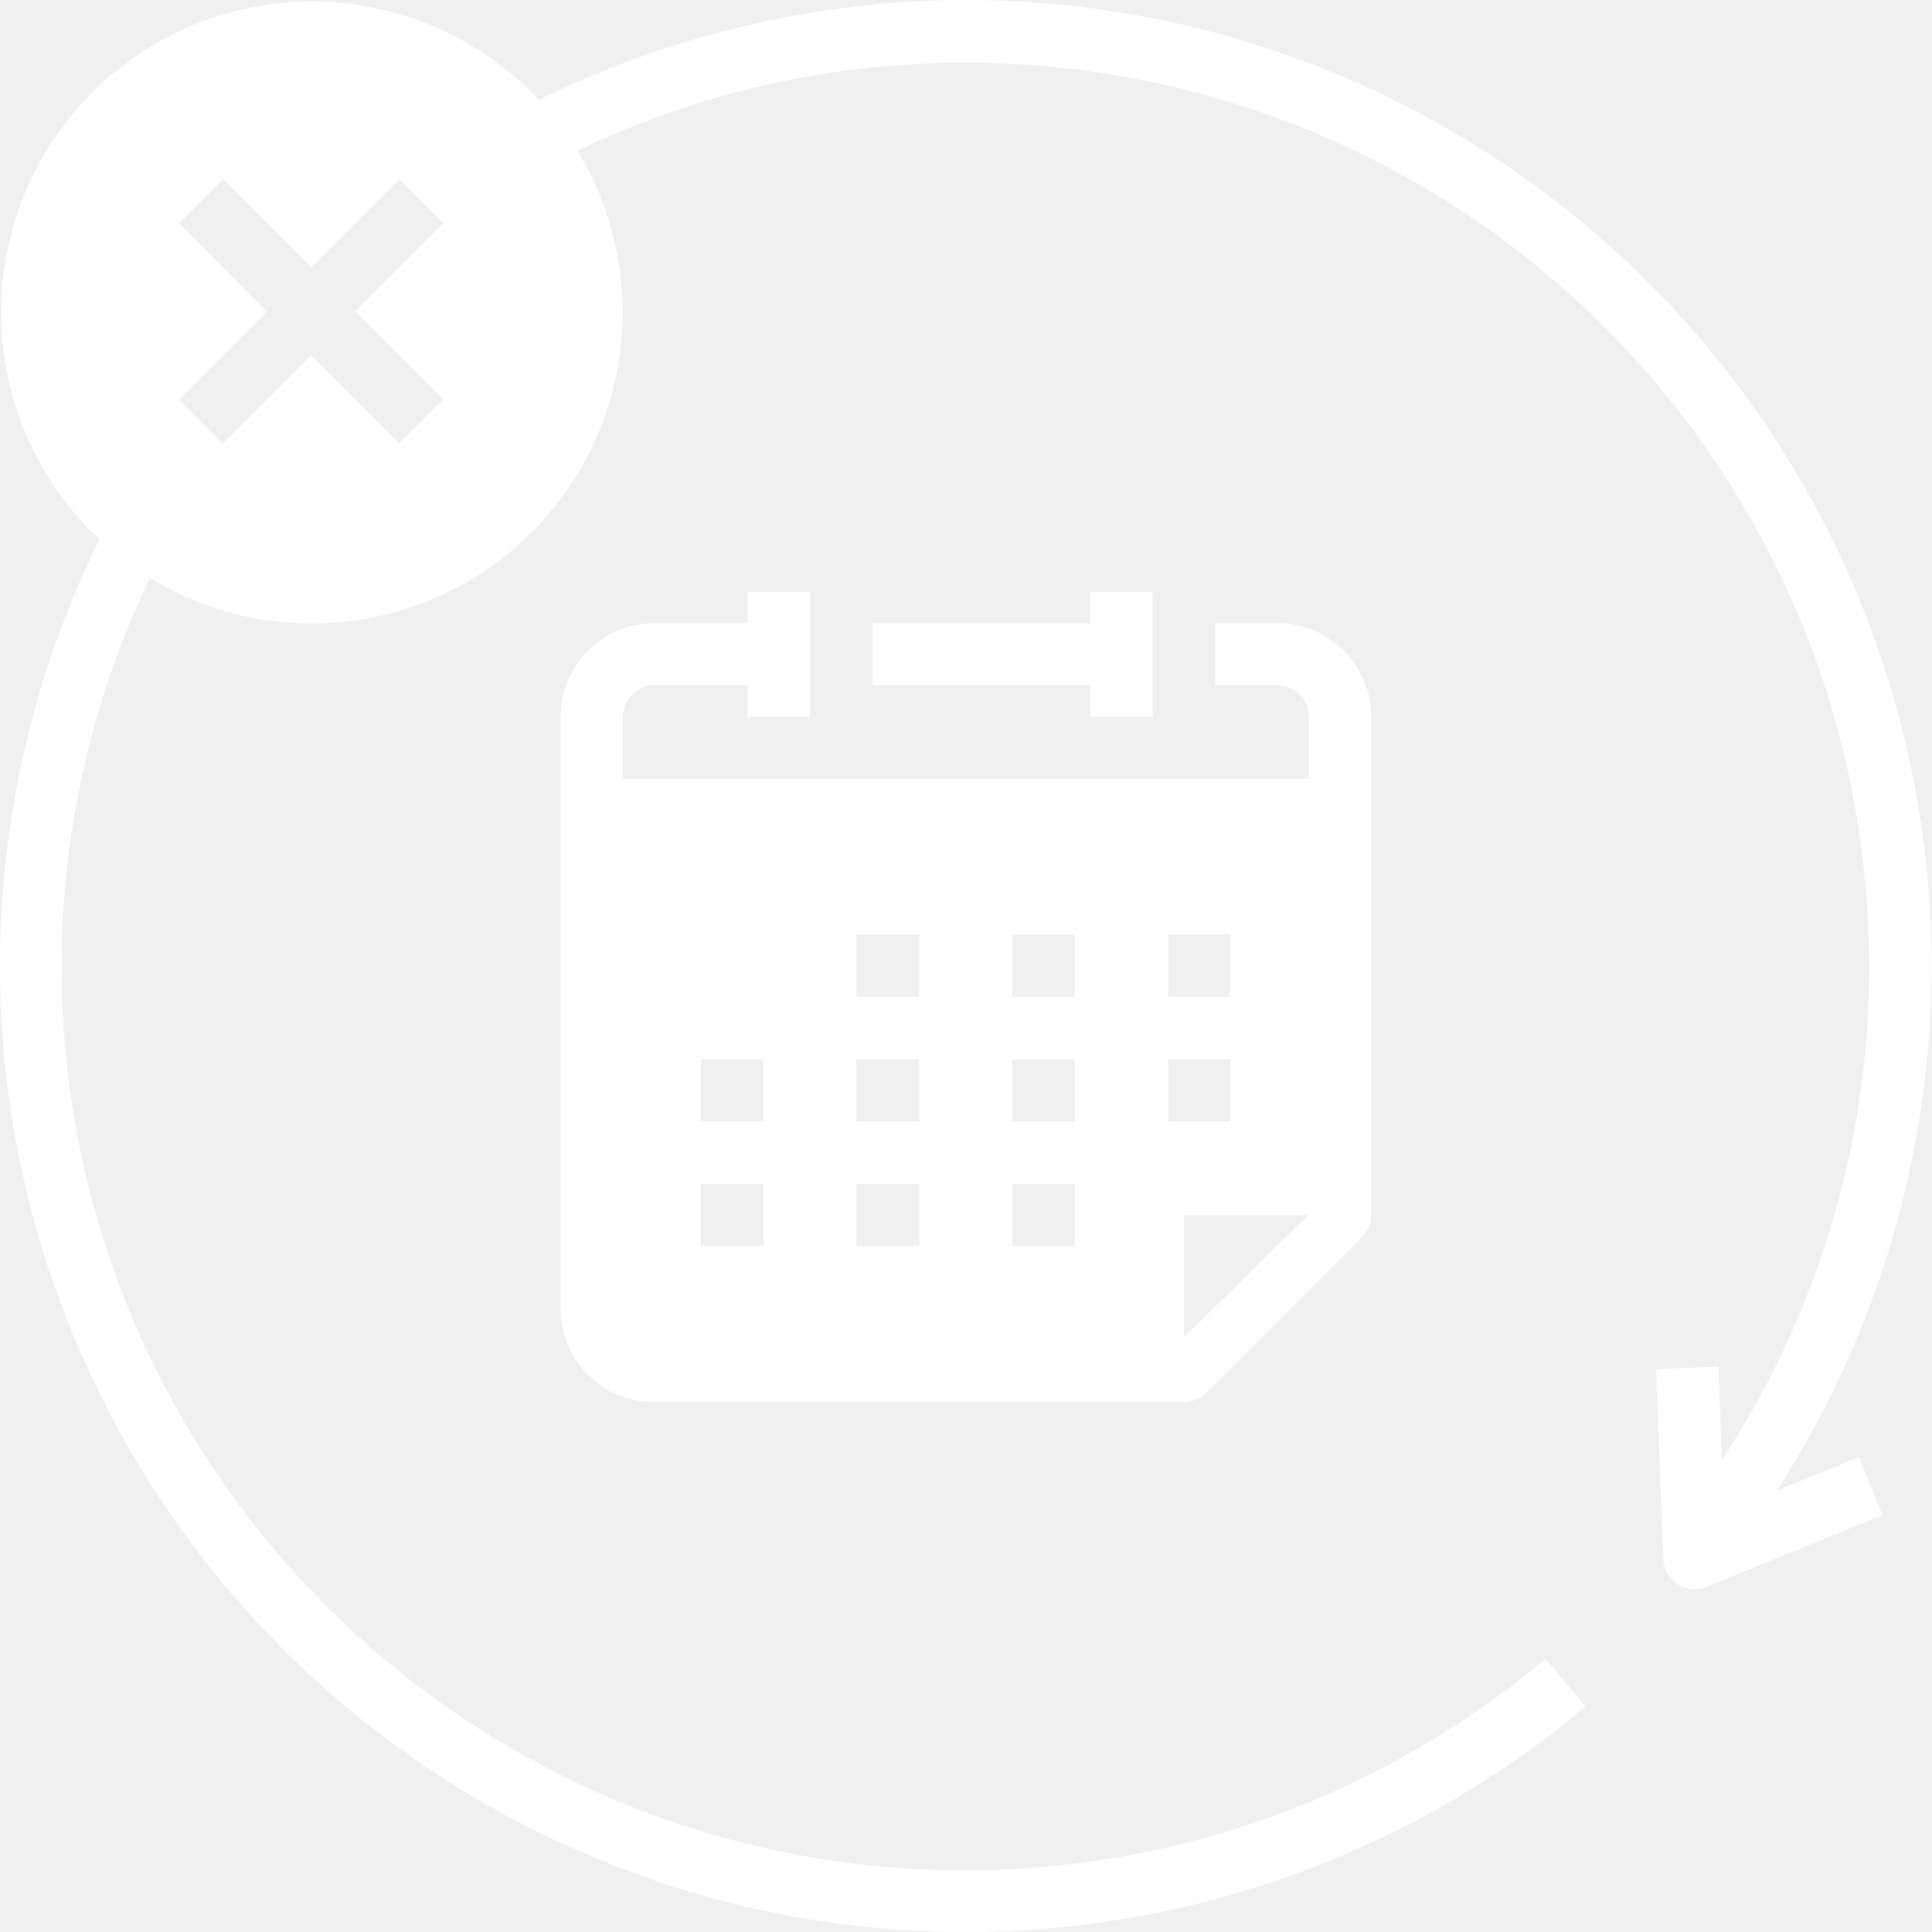
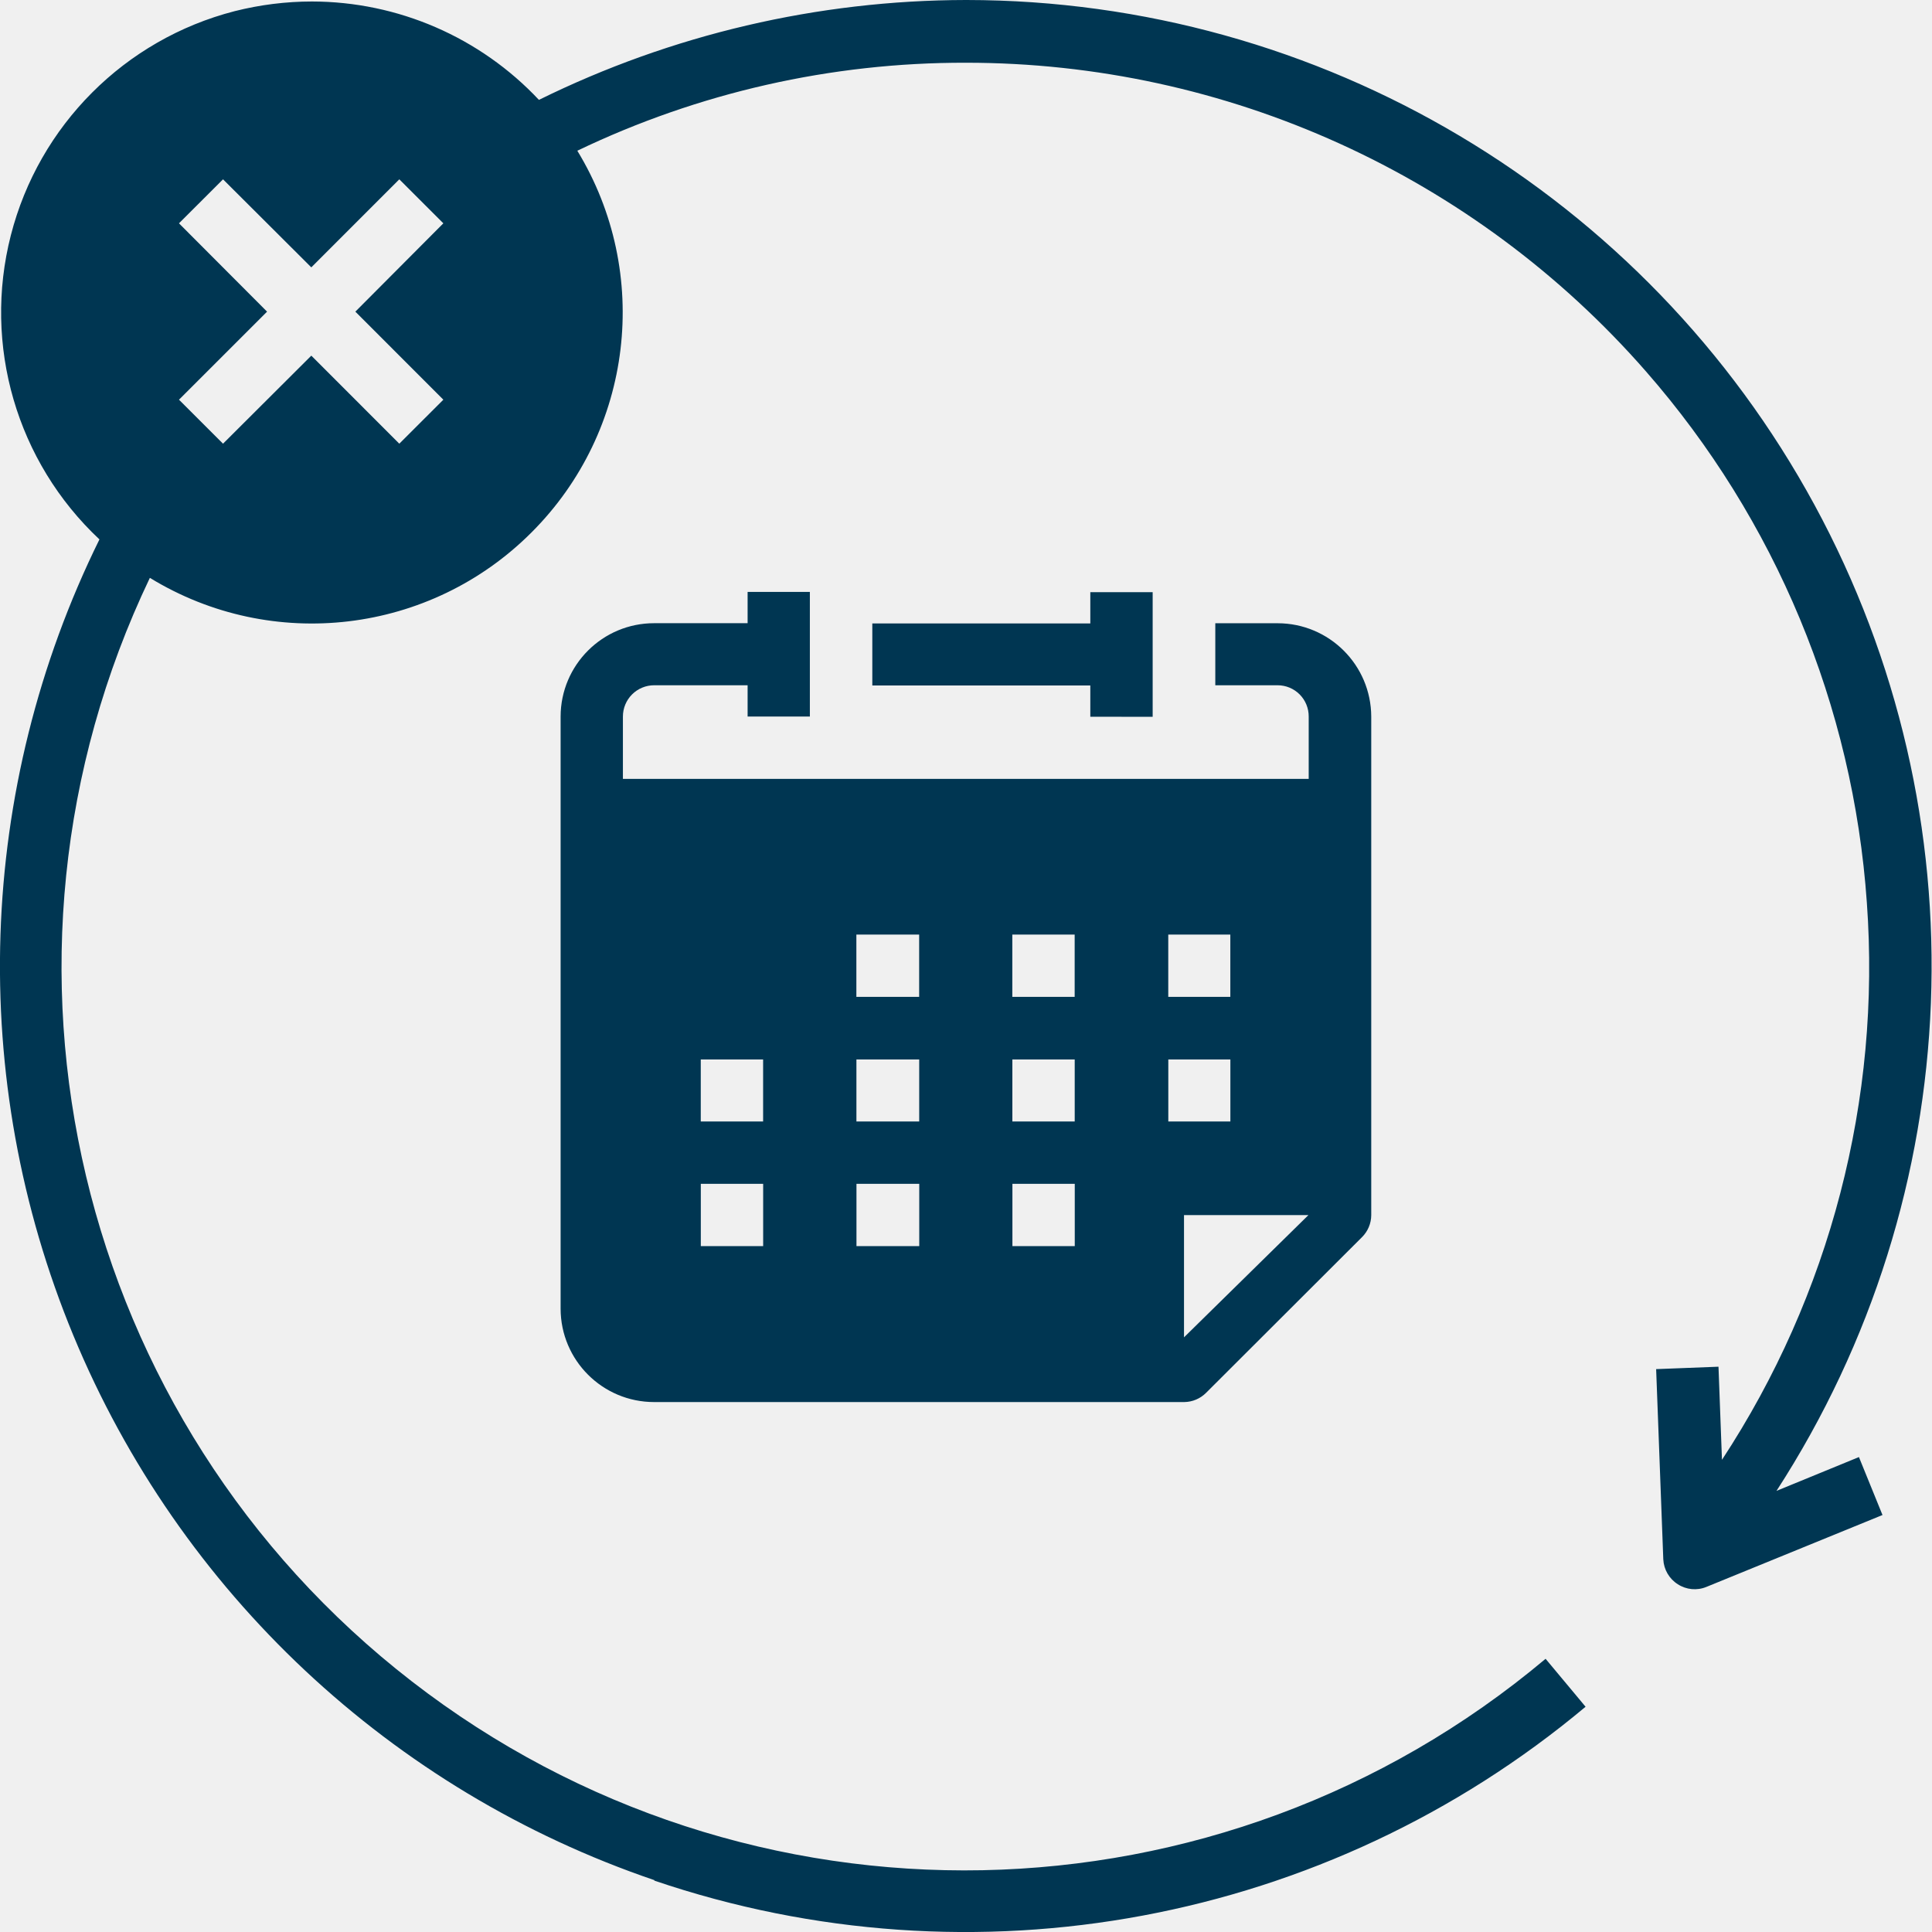
<svg xmlns="http://www.w3.org/2000/svg" width="40.004" height="39.996" viewBox="0 0 40.004 39.996">
-   <path id="Union_473" data-name="Union 473" d="M21851.553,14030.931a19.989,19.989,0,0,1-11.492-27.762,6.442,6.442,0,0,1,2.8-10.938,6.553,6.553,0,0,1,1.6-.2,6.458,6.458,0,0,1,4.7,2.037A20.07,20.07,0,0,1,21858,13992h.016a20,20,0,0,1,16.77,30.87l1.707-.7.488,1.2-3.645,1.488a.639.639,0,0,1-.594-.055.647.647,0,0,1-.3-.517l-.148-3.937,1.291-.05.072,1.928a18.578,18.578,0,0,0,3-11.537,18.671,18.671,0,0,0-4.574-11,18.7,18.7,0,0,0-14.084-6.391,18.5,18.5,0,0,0-8.043,1.822,6.438,6.438,0,0,1-.945,7.9,6.426,6.426,0,0,1-7.906.944,18.7,18.7,0,0,0,28.9,22.382l.828.993a20.013,20.013,0,0,1-19.283,3.6Zm-5.283-29.744.912-.911-1.822-1.823,1.822-1.829-.912-.911-1.822,1.823-1.828-1.823-.912.911,1.824,1.829-1.824,1.823.912.911,1.828-1.823Zm5.277,19.844a1.936,1.936,0,0,1-1.937-1.933v-12.261a1.936,1.936,0,0,1,1.938-1.933h1.934v-.648h1.289v2.581h-1.289v-.648h-1.934a.647.647,0,0,0-.648.648v1.29h14.2v-1.29a.644.644,0,0,0-.643-.648h-1.291v-1.284h1.291a1.94,1.94,0,0,1,1.938,1.933v10.322a.647.647,0,0,1-.191.456l-3.229,3.224a.649.649,0,0,1-.451.191Zm10.971-1.34,2.576-2.531h-2.576Zm-3.553-1.889h1.291v-1.29h-1.291Zm-3.229,0h1.3v-1.29h-1.3Zm-3.223,0h1.291v-1.29h-1.291Zm9.68-2.58h1.285v-1.285h-1.285Zm-3.229,0h1.291v-1.285h-1.291Zm-3.229,0h1.3v-1.285h-1.3Zm-3.223,0h1.291v-1.285h-1.291Zm9.68-2.581h1.285v-1.29h-1.285Zm-3.229,0h1.291v-1.29h-1.291Zm-3.229,0h1.3v-1.29h-1.3Zm4.844-5.8v-.648h-4.514v-1.284h4.514v-.648h1.291v2.581Z" transform="translate(-21838.002 -13992)" fill="#fff" />
+   <path id="Union_473" data-name="Union 473" d="M21851.553,14030.931a19.989,19.989,0,0,1-11.492-27.762,6.442,6.442,0,0,1,2.8-10.938,6.553,6.553,0,0,1,1.6-.2,6.458,6.458,0,0,1,4.7,2.037A20.07,20.07,0,0,1,21858,13992h.016a20,20,0,0,1,16.77,30.87l1.707-.7.488,1.2-3.645,1.488a.639.639,0,0,1-.594-.055.647.647,0,0,1-.3-.517l-.148-3.937,1.291-.05.072,1.928a18.578,18.578,0,0,0,3-11.537,18.671,18.671,0,0,0-4.574-11,18.7,18.7,0,0,0-14.084-6.391,18.5,18.5,0,0,0-8.043,1.822,6.438,6.438,0,0,1-.945,7.9,6.426,6.426,0,0,1-7.906.944,18.7,18.7,0,0,0,28.9,22.382l.828.993a20.013,20.013,0,0,1-19.283,3.6Zm-5.283-29.744.912-.911-1.822-1.823,1.822-1.829-.912-.911-1.822,1.823-1.828-1.823-.912.911,1.824,1.829-1.824,1.823.912.911,1.828-1.823Zm5.277,19.844a1.936,1.936,0,0,1-1.937-1.933v-12.261a1.936,1.936,0,0,1,1.938-1.933h1.934v-.648h1.289v2.581h-1.289v-.648h-1.934a.647.647,0,0,0-.648.648v1.29h14.2v-1.29a.644.644,0,0,0-.643-.648h-1.291v-1.284h1.291a1.94,1.94,0,0,1,1.938,1.933v10.322a.647.647,0,0,1-.191.456l-3.229,3.224a.649.649,0,0,1-.451.191Zm10.971-1.34,2.576-2.531h-2.576Zm-3.553-1.889h1.291v-1.29h-1.291Zm-3.229,0h1.3v-1.29h-1.3Zm-3.223,0h1.291v-1.29h-1.291Zm9.68-2.58h1.285v-1.285h-1.285Zm-3.229,0h1.291v-1.285h-1.291Zm-3.229,0h1.3v-1.285h-1.3Zm-3.223,0h1.291v-1.285h-1.291Zm9.68-2.581h1.285v-1.29h-1.285Zm-3.229,0h1.291v-1.29h-1.291Zm-3.229,0h1.3v-1.29h-1.3Zm4.844-5.8v-.648h-4.514v-1.284h4.514v-.648h1.291v2.581Z" transform="translate(-21838.002 -13992)" fill="#003652" />
</svg>
